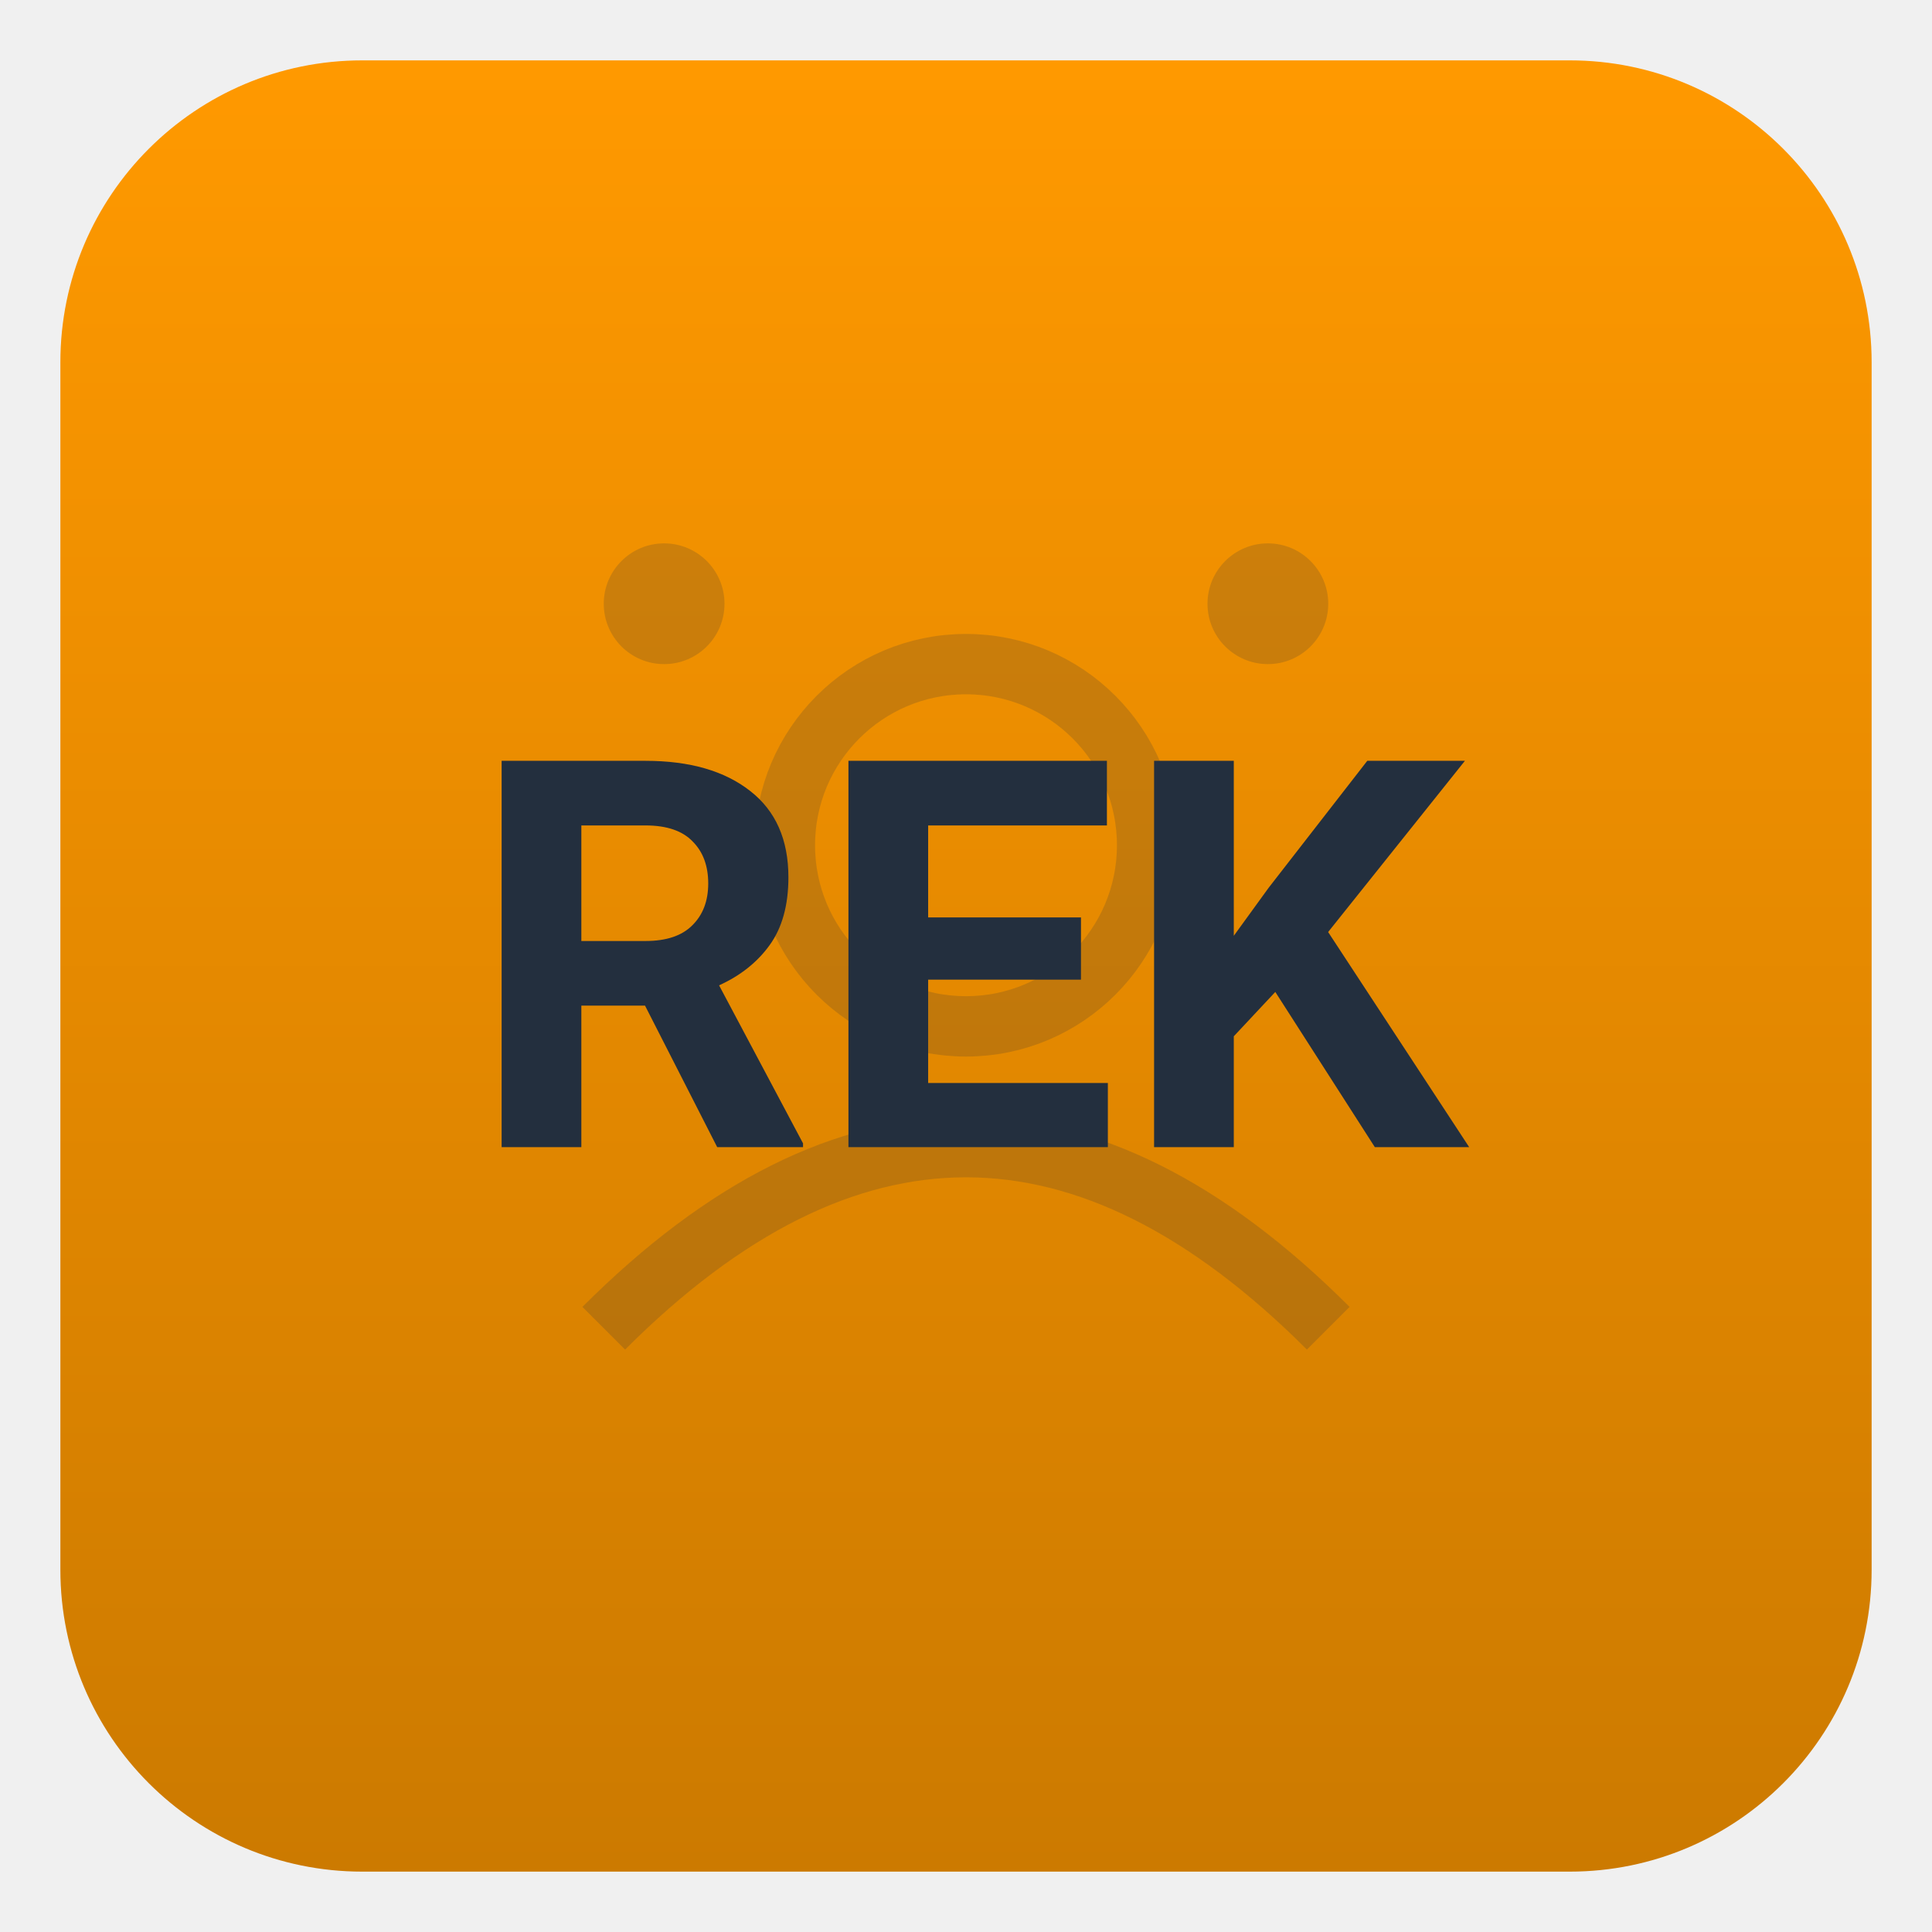
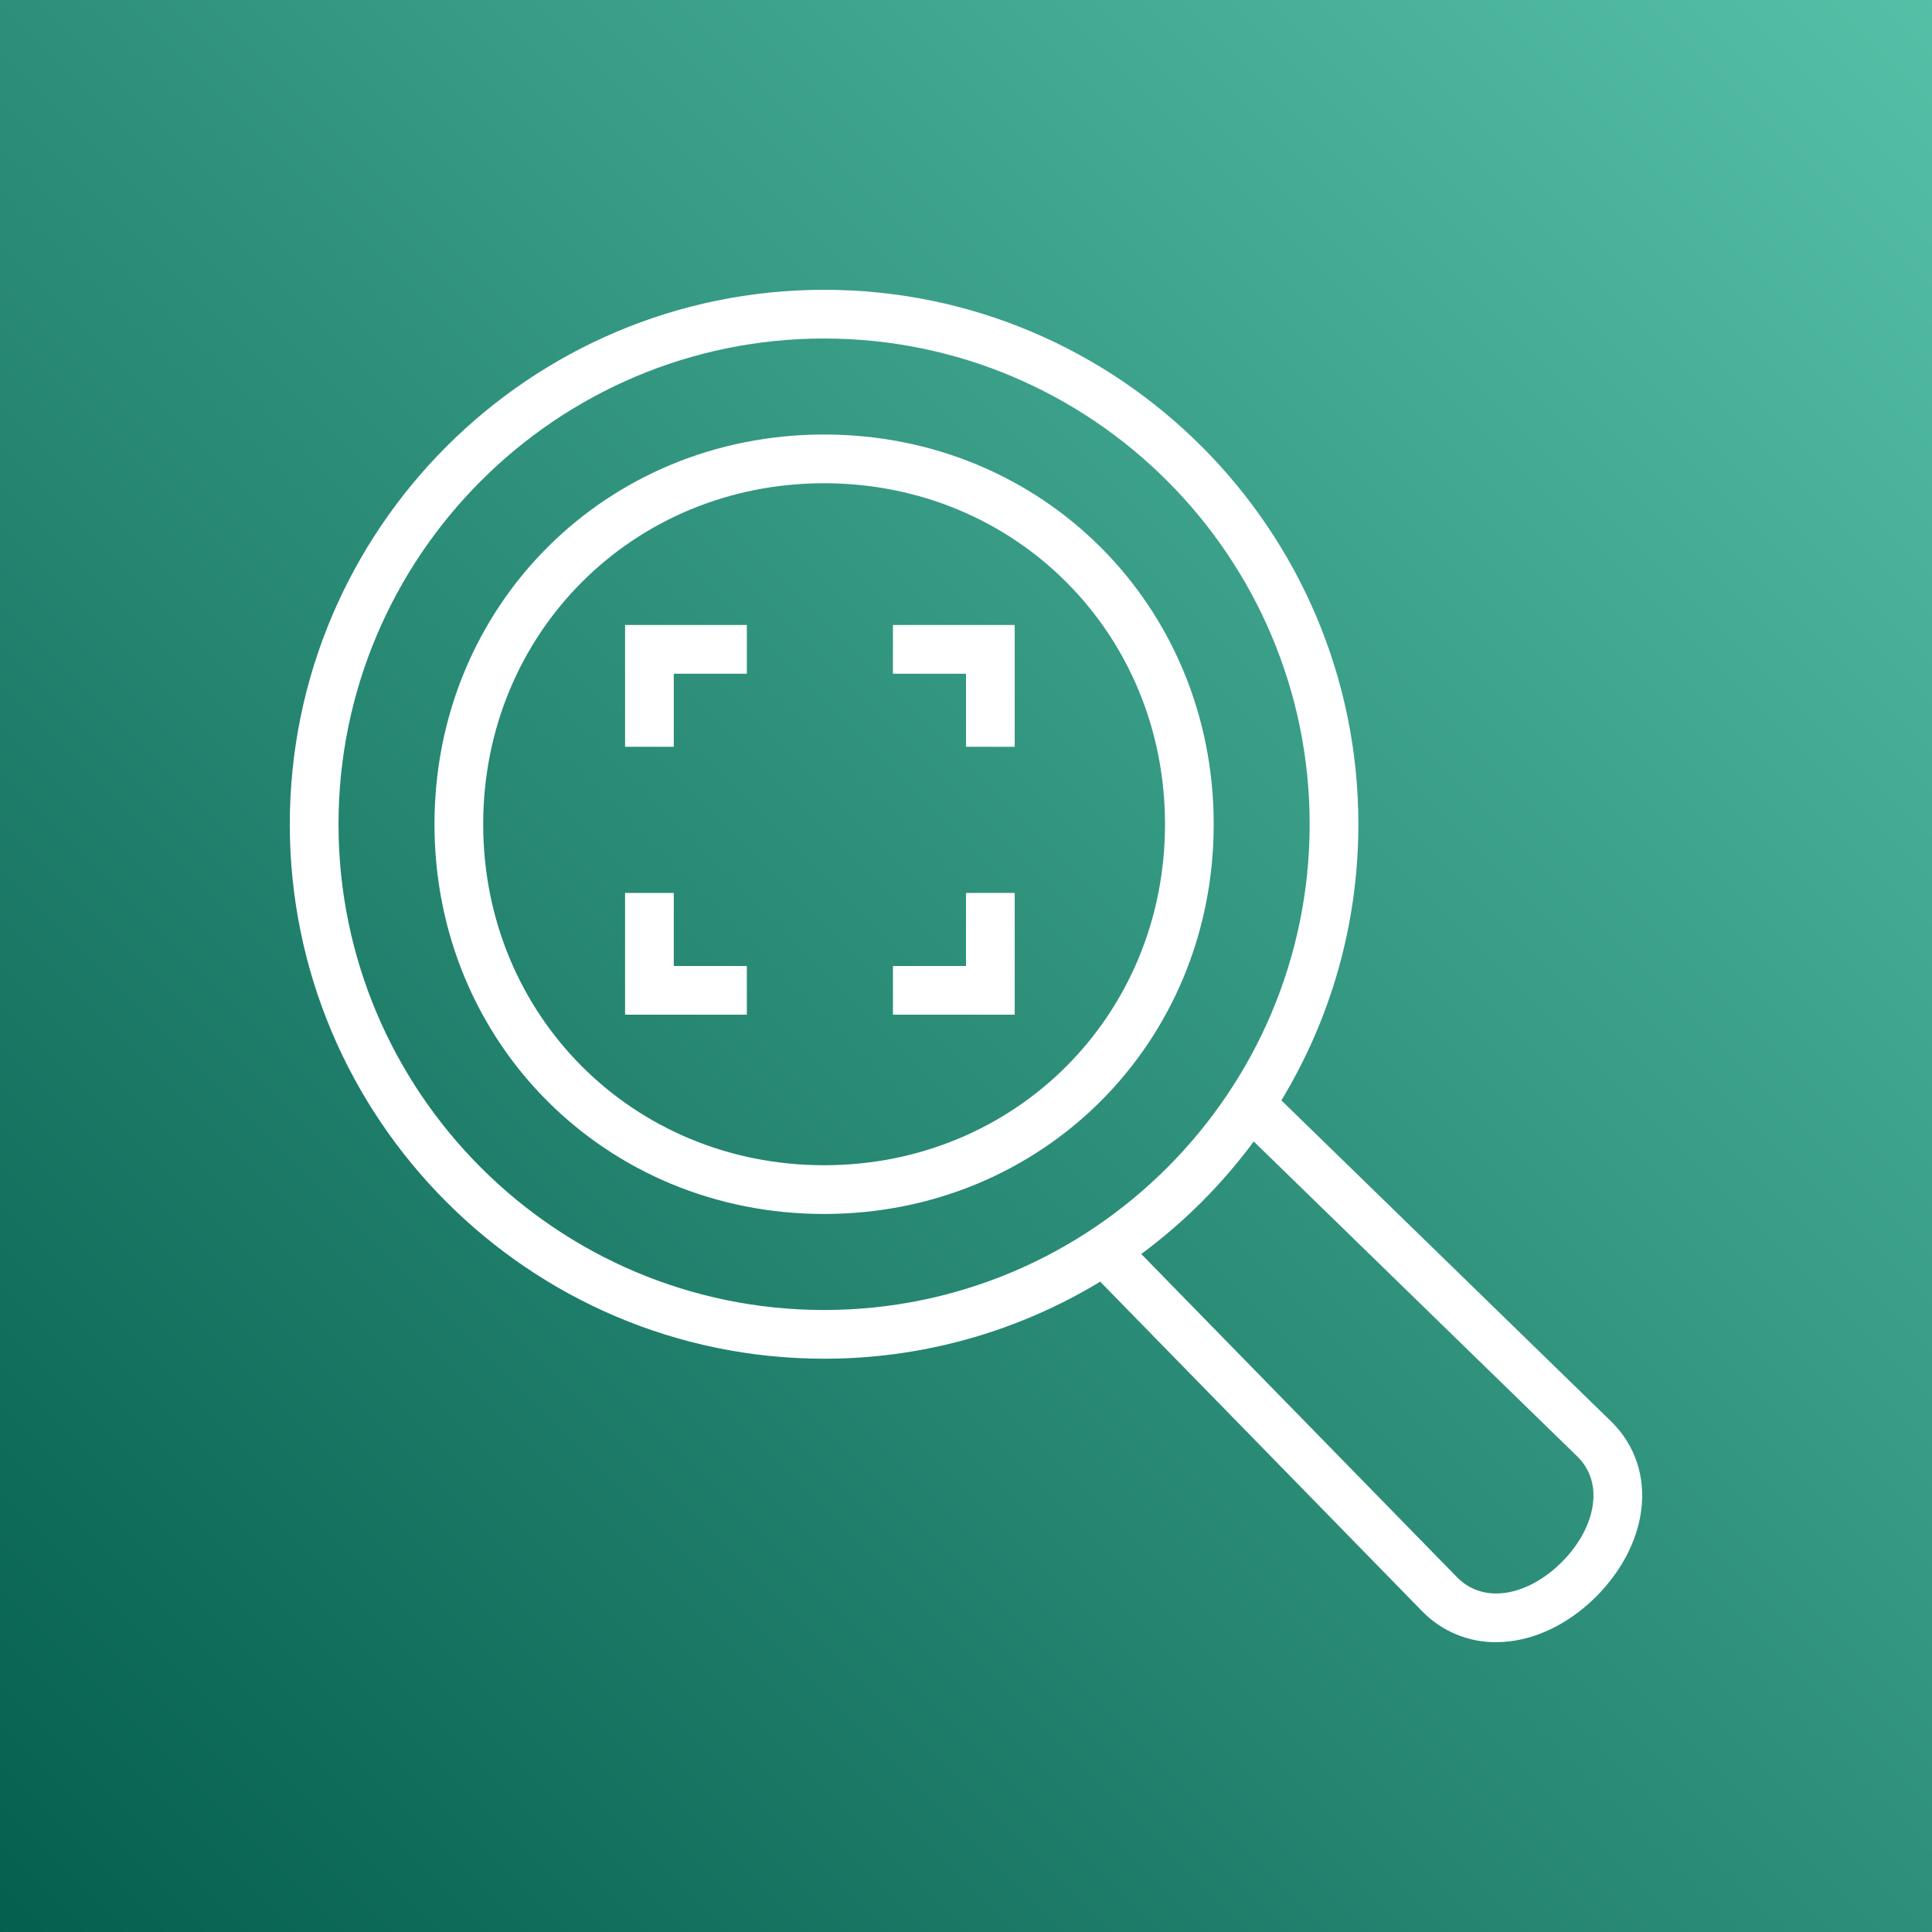
- <svg aria-label="Rekognition" viewBox="0 0 64 64">
+ <svg xmlns="http://www.w3.org/2000/svg" width="80" height="80" viewBox="0 0 80 80">
  <defs>
-     <linearGradient id="a" x1="0" x2="0" y1="0" y2="1">
-       <stop offset="0%" stop-color="#f90" />
-       <stop offset="100%" stop-color="#cc7a00" />
+     <linearGradient id="a" x1="0%" x2="100%" y1="100%" y2="0%">
+       <stop offset="0%" stop-color="#055f4e" />
+       <stop offset="100%" stop-color="#56c0a7" />
    </linearGradient>
  </defs>
-   <rect width="60" height="60" x="2" y="2" fill="url(#a)" rx="10" />
-   <g color="#232f3e" opacity=".18">
-     <circle cx="32" cy="28" r="6" fill="none" stroke="currentColor" stroke-width="2" />
-     <path fill="none" stroke="currentColor" stroke-width="2" d="M20 44q12-12 24 0" />
-     <circle cx="22" cy="20" r="2" fill="currentColor" />
-     <circle cx="42" cy="20" r="2" fill="currentColor" />
+   <g fill="none" fill-rule="evenodd">
+     <path fill="url(#a)" d="M0 0h80v80H0z" />
+     <path fill="#fff" d="M65.327 60.322 51.915 47.266a22.3 22.3 0 0 1-4.658 4.66l13.088 13.397c.648.649 1.417.704 1.948.638.812-.104 1.655-.557 2.375-1.276.722-.723 1.182-1.574 1.29-2.397.072-.536.02-1.313-.631-1.966m-31.203-6.078c11.087 0 20.106-9.023 20.106-20.113s-9.019-20.114-20.106-20.114-20.107 9.023-20.107 20.114c0 11.09 9.02 20.113 20.107 20.113m33.833 8.312c-.168 1.258-.83 2.521-1.863 3.555-1.035 1.034-2.293 1.691-3.546 1.85a5 5 0 0 1-.6.039 4.23 4.23 0 0 1-3.037-1.259l-13.354-13.67a22 22 0 0 1-11.433 3.19C21.924 56.26 12 46.333 12 34.13S21.925 12 34.124 12s22.123 9.928 22.123 22.13c0 4.182-1.166 8.095-3.188 11.434l13.683 13.322c.974.974 1.402 2.274 1.215 3.67M48.24 34.13c0-7.919-6.2-14.12-14.116-14.12s-14.116 6.201-14.116 14.12c0 7.917 6.2 14.12 14.116 14.12S48.24 42.047 48.24 34.13m2.017 0c0 9.05-7.088 16.138-16.133 16.138-9.046 0-16.133-7.089-16.133-16.138s7.087-16.138 16.133-16.138 16.133 7.089 16.133 16.138M27.9 36.974h-2.017v5.043h5.042V40H27.9zm-2.017-6.051H27.9v-3.026h3.025v-2.018h-5.042zm11.091-3.026H40v3.026h2.017v-5.044h-5.042zM40 36.974h2.017v5.043h-5.042V40H40z" />
  </g>
-   <text x="32" y="38" fill="#232f3e" font-family="-apple-system,BlinkMacSystemFont,Segoe UI,Roboto,sans-serif" font-size="18" font-weight="700" text-anchor="middle">REK</text>
</svg>
